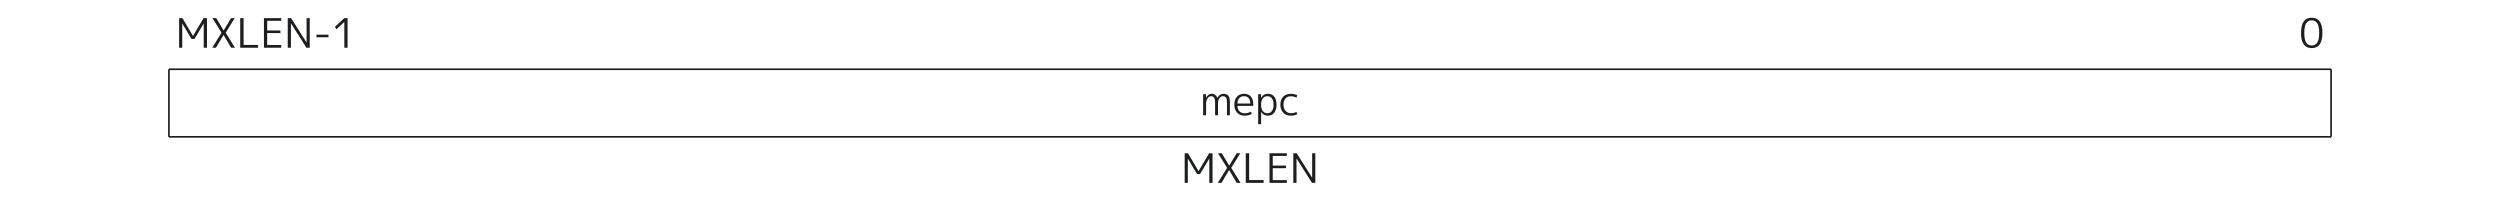
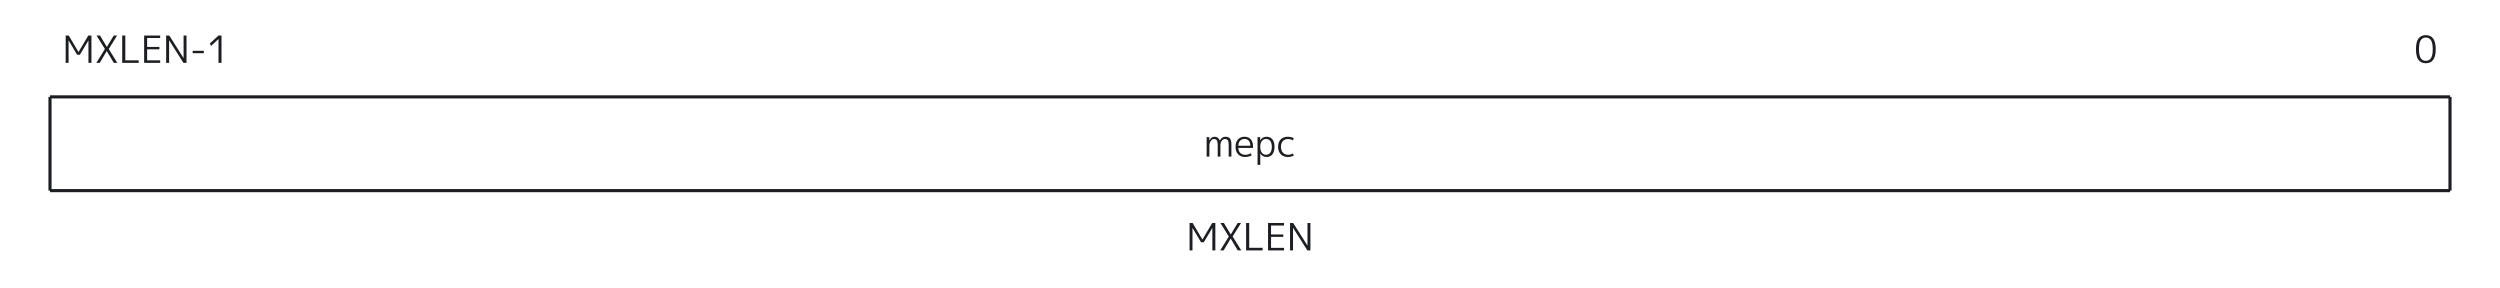
- <svg xmlns="http://www.w3.org/2000/svg" version="1.0" width="1480" height="122" viewBox="0 0 1480 122" id="svg6">
+ <svg xmlns="http://www.w3.org/2000/svg" version="1.0" width="800" height="92" viewBox="0 0 800 92" id="svg6">
  <defs id="defs6" />
-   <path d="M 106.04,28.24 V 10.72 h 1.944 l 6.24,10.56 h 0.048 l 6.24,-10.56 h 2.016 v 17.52 h -1.92 V 13.936 h -0.048 l -5.424,9.096 h -1.776 l -5.424,-9.096 h -0.048 V 28.24 Z m 21.96,-17.52 4.368,7.296 h 0.048 l 4.392,-7.296 h 2.16 l -5.376,8.64 5.496,8.88 h -2.256 l -4.464,-7.536 h -0.048 l -4.488,7.536 h -2.184 l 5.496,-8.88 -5.376,-8.64 z m 16.2,0 v 15.888 h 8.568 v 1.632 h -10.56 V 10.72 Z m 13.968,1.608 v 5.712 h 7.848 v 1.536 h -7.848 v 7.056 h 8.328 v 1.608 h -10.248 V 10.72 h 10.248 v 1.608 z M 170.336,28.24 V 10.72 h 1.992 l 9.12,14.4 h 0.048 v -14.4 h 1.872 v 17.52 h -1.968 l -9.12,-14.4 h -0.048 v 14.4 z m 16.992,-6.192 v -1.536 h 7.128 v 1.536 z m 16.512,6.192 V 13.024 h -0.048 l -4.728,4.368 -0.744,-1.56 5.52,-5.112 h 1.92 v 17.52 z" id="text1" style="font-size:24px;font-family:'M PLUS 1p', MPLUS1p-Regular, monospace;dominant-baseline:middle;fill:#1c1e21" aria-label="MXLEN-1" />
-   <path d="m 1368.536,10.48 q 6.336,0 6.336,9 0,9 -6.336,9 -3,0 -4.656,-2.088 -1.656,-2.088 -1.656,-6.912 0,-4.824 1.656,-6.912 1.656,-2.088 4.656,-2.088 z m -3.312,14.688 q 1.104,1.752 3.312,1.752 2.208,0 3.312,-1.752 1.104,-1.776 1.104,-5.688 0,-3.912 -1.104,-5.664 -1.104,-1.776 -3.312,-1.776 -2.208,0 -3.312,1.776 -1.08,1.752 -1.08,5.664 0,3.912 1.08,5.688 z" id="text2" style="font-size:24px;font-family:'M PLUS 1p', MPLUS1p-Regular, monospace;dominant-baseline:middle;text-anchor:end;fill:#1c1e21" aria-label="0" />
-   <line x1="100" y1="41" x2="1380" y2="41" stroke="#1C1E21" stroke-width="1" id="line2" />
-   <line x1="100" y1="81" x2="1380" y2="81" stroke="#1C1E21" stroke-width="1" id="line3" />
-   <line x1="1380" y1="41" x2="1380" y2="81" stroke="#1C1E21" stroke-width="1" id="line4" />
-   <line x1="100" y1="41" x2="100" y2="81" stroke="#1C1E21" stroke-width="1" id="line5" />
-   <path d="m 712.256,55.76 h 1.68 l 0.024,2.064 h 0.048 q 1.32,-2.304 3.288,-2.304 2.4,0 3.36,2.4 h 0.048 q 1.272,-2.4 3.624,-2.4 1.944,0 2.856,1.152 0.912,1.128 0.912,3.648 v 7.92 h -1.728 V 60.8 q 0,-2.184 -0.552,-3 -0.552,-0.84 -1.872,-0.84 -1.152,0 -2.016,1.152 -0.864,1.152 -0.864,2.808 v 7.32 h -1.728 V 60.8 q 0,-2.16 -0.576,-3 -0.552,-0.84 -1.872,-0.84 -1.08,0 -1.992,1.272 -0.888,1.248 -0.888,3 v 7.008 h -1.752 z m 20.28,6.912 q 0.048,2.04 1.248,3.216 1.2,1.176 3.12,1.176 1.848,0 3.672,-0.96 l 0.48,1.368 q -2.016,1.008 -4.32,1.008 -2.688,0 -4.344,-1.752 -1.656,-1.752 -1.656,-4.728 0,-3.024 1.536,-4.752 1.56,-1.728 4.224,-1.728 2.592,0 4.008,1.656 1.44,1.632 1.44,4.704 0,0.312 -0.048,0.792 z m 0,-1.392 h 7.68 q -0.024,-2.088 -1.008,-3.216 -0.984,-1.128 -2.712,-1.128 -1.8,0 -2.856,1.152 -1.032,1.128 -1.104,3.192 z m 18.12,7.2 q -2.712,0 -4.032,-2.184 h -0.048 v 7.224 h -1.752 V 55.76 h 1.68 l 0.024,2.112 h 0.048 q 1.32,-2.352 4.08,-2.352 2.352,0 3.696,1.68 1.344,1.656 1.344,4.8 0,3.072 -1.392,4.776 -1.368,1.704 -3.648,1.704 z m 3.312,-6.48 q 0,-2.448 -0.984,-3.744 -0.96,-1.296 -2.712,-1.296 -1.656,0 -2.688,1.296 -1.008,1.296 -1.008,3.576 v 0.336 q 0,2.328 1.032,3.6 1.032,1.272 2.664,1.272 1.704,0 2.688,-1.296 1.008,-1.32 1.008,-3.744 z m 10.32,-5.016 q -2.112,0 -3.288,1.32 -1.176,1.296 -1.176,3.696 0,2.304 1.224,3.672 1.248,1.368 3.24,1.368 1.68,0 3.216,-0.816 l 0.48,1.416 q -1.8,0.84 -3.768,0.84 -2.784,0 -4.512,-1.752 -1.728,-1.776 -1.728,-4.728 0,-3.048 1.656,-4.752 1.656,-1.728 4.584,-1.728 1.968,0 3.768,0.84 l -0.48,1.464 q -1.608,-0.84 -3.216,-0.84 z" id="text5" style="font-size:24px;font-family:'M PLUS 1p', MPLUS1p-Regular, monospace;dominant-baseline:middle;text-anchor:middle;fill:#1c1e21" aria-label="mepc" />
-   <path d="M 701.336,108.24 V 90.72 h 1.944 l 6.24,10.56 h 0.048 l 6.24,-10.56 h 2.016 v 17.52 h -1.92 V 93.936 h -0.048 l -5.424,9.096 h -1.776 l -5.424,-9.096 h -0.048 v 14.304 z m 21.96,-17.52 4.368,7.296 h 0.048 l 4.392,-7.296 h 2.16 l -5.376,8.64 5.496,8.88 h -2.256 l -4.464,-7.536 h -0.048 l -4.488,7.536 h -2.184 l 5.496,-8.88 -5.376,-8.64 z m 16.2,0 v 15.888 h 8.568 v 1.632 h -10.56 V 90.72 Z m 13.968,1.608 v 5.712 h 7.848 v 1.536 h -7.848 v 7.056 h 8.328 v 1.608 H 751.544 V 90.72 h 10.248 v 1.608 z m 12.168,15.912 V 90.72 h 1.992 l 9.12,14.4 h 0.048 v -14.4 h 1.872 v 17.52 h -1.968 l -9.12,-14.4 h -0.048 v 14.4 z" id="text6" style="font-size:24px;font-family:'M PLUS 1p', MPLUS1p-Regular, monospace;dominant-baseline:middle;text-anchor:middle;fill:#1c1e21" aria-label="MXLEN" />
+   <path d="m 21.02,20.12 v -8.76 h 0.972 l 3.12,5.28 h 0.024 l 3.12,-5.28 h 1.008 v 8.76 h -0.96 V 12.968 H 28.28 l -2.712,4.548 H 24.68 l -2.712,-4.548 h -0.024 v 7.152 z m 10.98,-8.76 2.184,3.648 h 0.024 l 2.196,-3.648 h 1.08 l -2.688,4.32 2.748,4.44 h -1.128 l -2.232,-3.768 h -0.024 l -2.244,3.768 h -1.092 l 2.748,-4.44 -2.688,-4.32 z m 8.1,0 v 7.944 h 4.284 v 0.816 h -5.28 v -8.76 z m 6.984,0.804 v 2.856 h 3.924 v 0.768 h -3.924 v 3.528 h 4.164 v 0.804 h -5.124 v -8.76 h 5.124 v 0.804 z m 6.084,7.956 v -8.76 h 0.996 l 4.56,7.2 h 0.024 v -7.2 h 0.936 v 8.76 h -0.984 l -4.56,-7.2 h -0.024 v 7.2 z m 8.496,-3.096 v -0.768 h 3.564 v 0.768 z m 8.256,3.096 v -7.608 h -0.024 l -2.364,2.184 -0.372,-0.78 2.76,-2.556 h 0.96 v 8.76 z" id="text1" style="font-size:12px;font-family:'M PLUS 1p', MPLUS1p-Regular, monospace;dominant-baseline:middle;fill:#1c1e21" aria-label="MXLEN-1" />
+   <path d="m 776.268,11.24 q 3.168,0 3.168,4.5 0,4.5 -3.168,4.5 -1.5,0 -2.328,-1.044 -0.828,-1.044 -0.828,-3.456 0,-2.412 0.828,-3.456 0.828,-1.044 2.328,-1.044 z m -1.656,7.344 q 0.552,0.876 1.656,0.876 1.104,0 1.656,-0.876 0.552,-0.888 0.552,-2.844 0,-1.956 -0.552,-2.832 -0.552,-0.888 -1.656,-0.888 -1.104,0 -1.656,0.888 -0.54,0.876 -0.54,2.832 0,1.956 0.54,2.844 z" id="text2" style="font-size:12px;font-family:'M PLUS 1p', MPLUS1p-Regular, monospace;dominant-baseline:middle;text-anchor:end;fill:#1c1e21" aria-label="0" />
+   <line x1="16" y1="31" x2="784" y2="31" stroke="#1C1E21" stroke-width="1" id="line2" />
+   <line x1="16" y1="61" x2="784" y2="61" stroke="#1C1E21" stroke-width="1" id="line3" />
+   <line x1="784" y1="31" x2="784" y2="61" stroke="#1C1E21" stroke-width="1" id="line4" />
+   <line x1="16" y1="31" x2="16" y2="61" stroke="#1C1E21" stroke-width="1" id="line5" />
+   <path d="m 386.128,43.88 h 0.84 l 0.012,1.032 h 0.024 q 0.66,-1.152 1.644,-1.152 1.2,0 1.68,1.2 h 0.024 q 0.636,-1.2 1.812,-1.2 0.972,0 1.428,0.576 0.456,0.564 0.456,1.824 v 3.96 h -0.864 V 46.4 q 0,-1.092 -0.276,-1.5 -0.276,-0.42 -0.936,-0.42 -0.576,0 -1.008,0.576 -0.432,0.576 -0.432,1.404 v 3.66 h -0.864 V 46.4 q 0,-1.08 -0.288,-1.5 -0.276,-0.42 -0.936,-0.42 -0.54,0 -0.996,0.636 -0.444,0.624 -0.444,1.5 v 3.504 h -0.876 z m 10.14,3.456 q 0.024,1.02 0.624,1.608 0.6,0.588 1.56,0.588 0.924,0 1.836,-0.48 l 0.24,0.684 q -1.008,0.504 -2.16,0.504 -1.344,0 -2.172,-0.876 -0.828,-0.876 -0.828,-2.364 0,-1.512 0.768,-2.376 0.78,-0.864 2.112,-0.864 1.296,0 2.004,0.828 0.72,0.816 0.72,2.352 0,0.156 -0.024,0.396 z m 0,-0.696 h 3.84 q -0.012,-1.044 -0.504,-1.608 -0.492,-0.564 -1.356,-0.564 -0.9,0 -1.428,0.576 -0.516,0.564 -0.552,1.596 z m 9.06,3.6 q -1.356,0 -2.016,-1.092 h -0.024 v 3.612 h -0.876 v -8.88 h 0.84 l 0.012,1.056 h 0.024 q 0.66,-1.176 2.04,-1.176 1.176,0 1.848,0.84 0.672,0.828 0.672,2.4 0,1.536 -0.696,2.388 -0.684,0.852 -1.824,0.852 z M 406.984,47 q 0,-1.224 -0.492,-1.872 -0.48,-0.648 -1.356,-0.648 -0.828,0 -1.344,0.648 -0.504,0.648 -0.504,1.788 v 0.168 q 0,1.164 0.516,1.8 0.516,0.636 1.332,0.636 0.852,0 1.344,-0.648 0.504,-0.66 0.504,-1.872 z m 5.16,-2.508 q -1.056,0 -1.644,0.66 -0.588,0.648 -0.588,1.848 0,1.152 0.612,1.836 0.624,0.684 1.62,0.684 0.84,0 1.608,-0.408 l 0.24,0.708 q -0.9,0.42 -1.884,0.42 -1.392,0 -2.256,-0.876 -0.864,-0.888 -0.864,-2.364 0,-1.524 0.828,-2.376 0.828,-0.864 2.292,-0.864 0.984,0 1.884,0.42 l -0.24,0.732 q -0.804,-0.42 -1.608,-0.42 z" id="text5" style="font-size:12px;font-family:'M PLUS 1p', MPLUS1p-Regular, monospace;dominant-baseline:middle;text-anchor:middle;fill:#1c1e21" aria-label="mepc" />
+   <path d="m 380.668,80.12 v -8.76 h 0.972 l 3.12,5.28 h 0.024 l 3.12,-5.28 h 1.008 v 8.76 h -0.96 v -7.152 h -0.024 l -2.712,4.548 h -0.888 l -2.712,-4.548 h -0.024 v 7.152 z m 10.98,-8.76 2.184,3.648 h 0.024 l 2.196,-3.648 h 1.08 l -2.688,4.32 2.748,4.44 h -1.128 l -2.232,-3.768 h -0.024 l -2.244,3.768 h -1.092 l 2.748,-4.44 -2.688,-4.32 z m 8.1,0 v 7.944 h 4.284 v 0.816 h -5.28 v -8.76 z m 6.984,0.804 v 2.856 h 3.924 v 0.768 h -3.924 v 3.528 h 4.164 v 0.804 h -5.124 v -8.76 h 5.124 v 0.804 z m 6.084,7.956 v -8.76 h 0.996 l 4.56,7.2 h 0.024 v -7.2 h 0.936 v 8.76 h -0.984 l -4.56,-7.2 h -0.024 v 7.2 z" id="text6" style="font-size:12px;font-family:'M PLUS 1p', MPLUS1p-Regular, monospace;dominant-baseline:middle;text-anchor:middle;fill:#1c1e21" aria-label="MXLEN" />
</svg>
